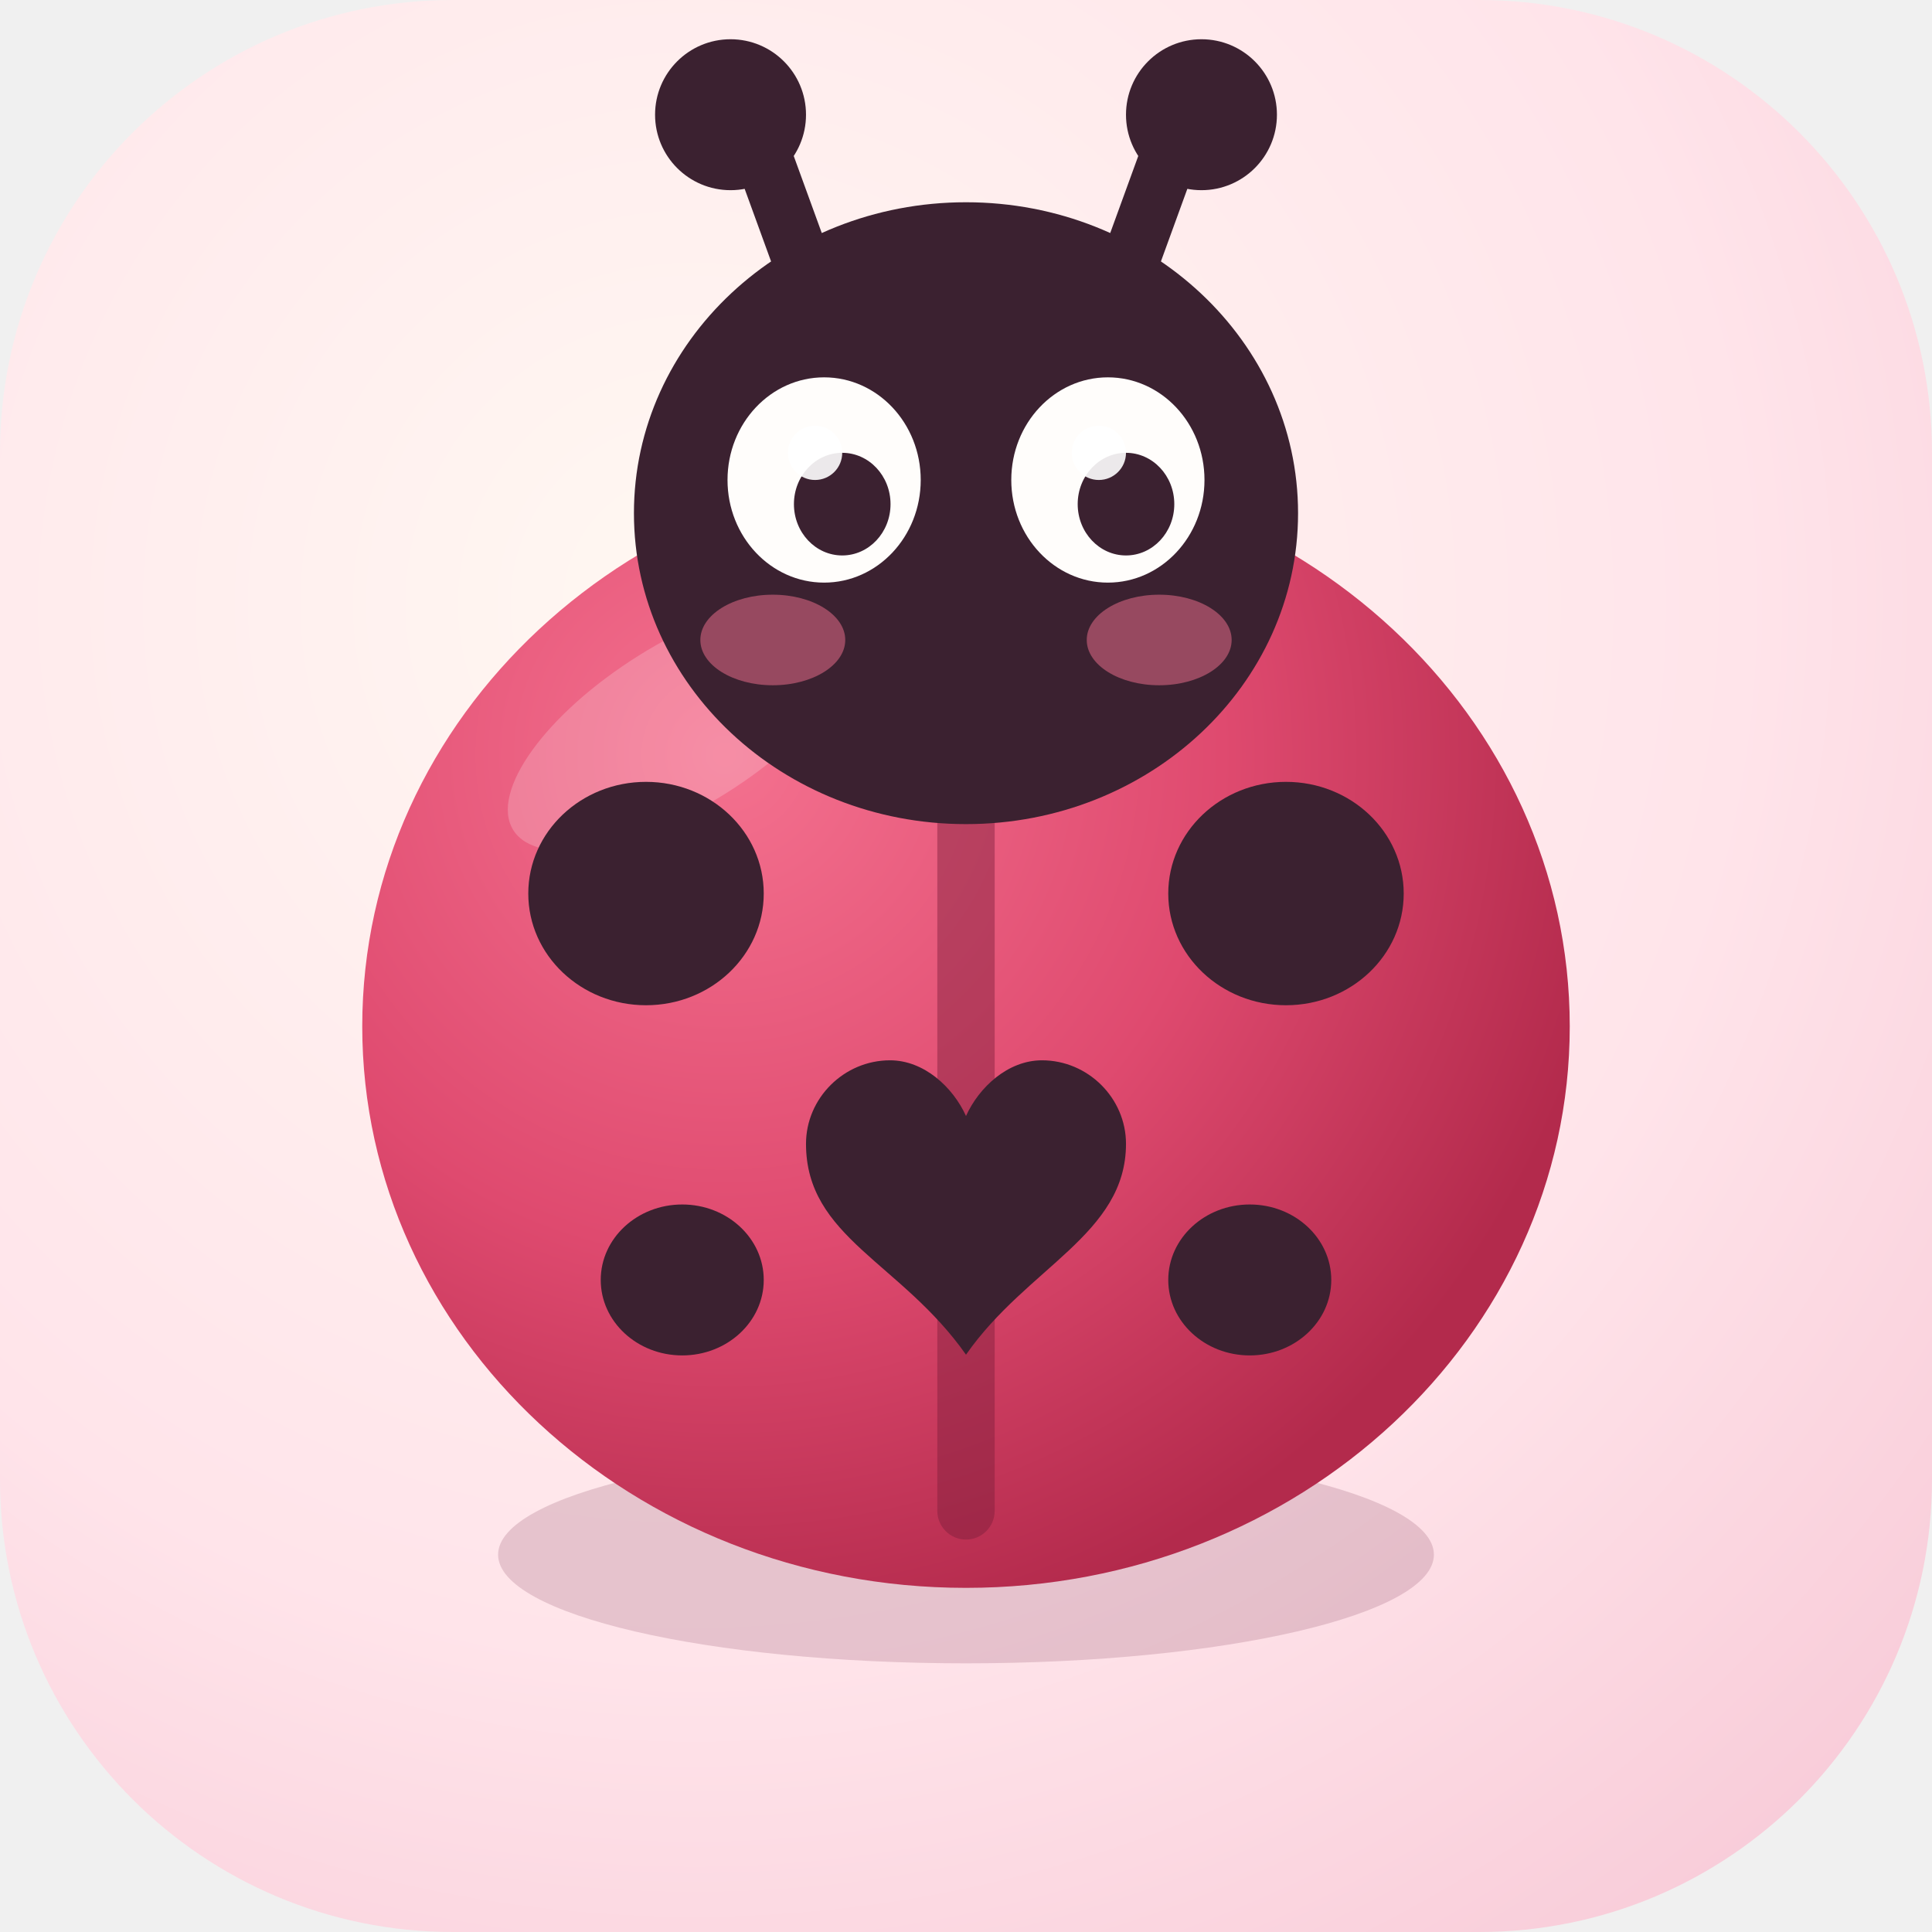
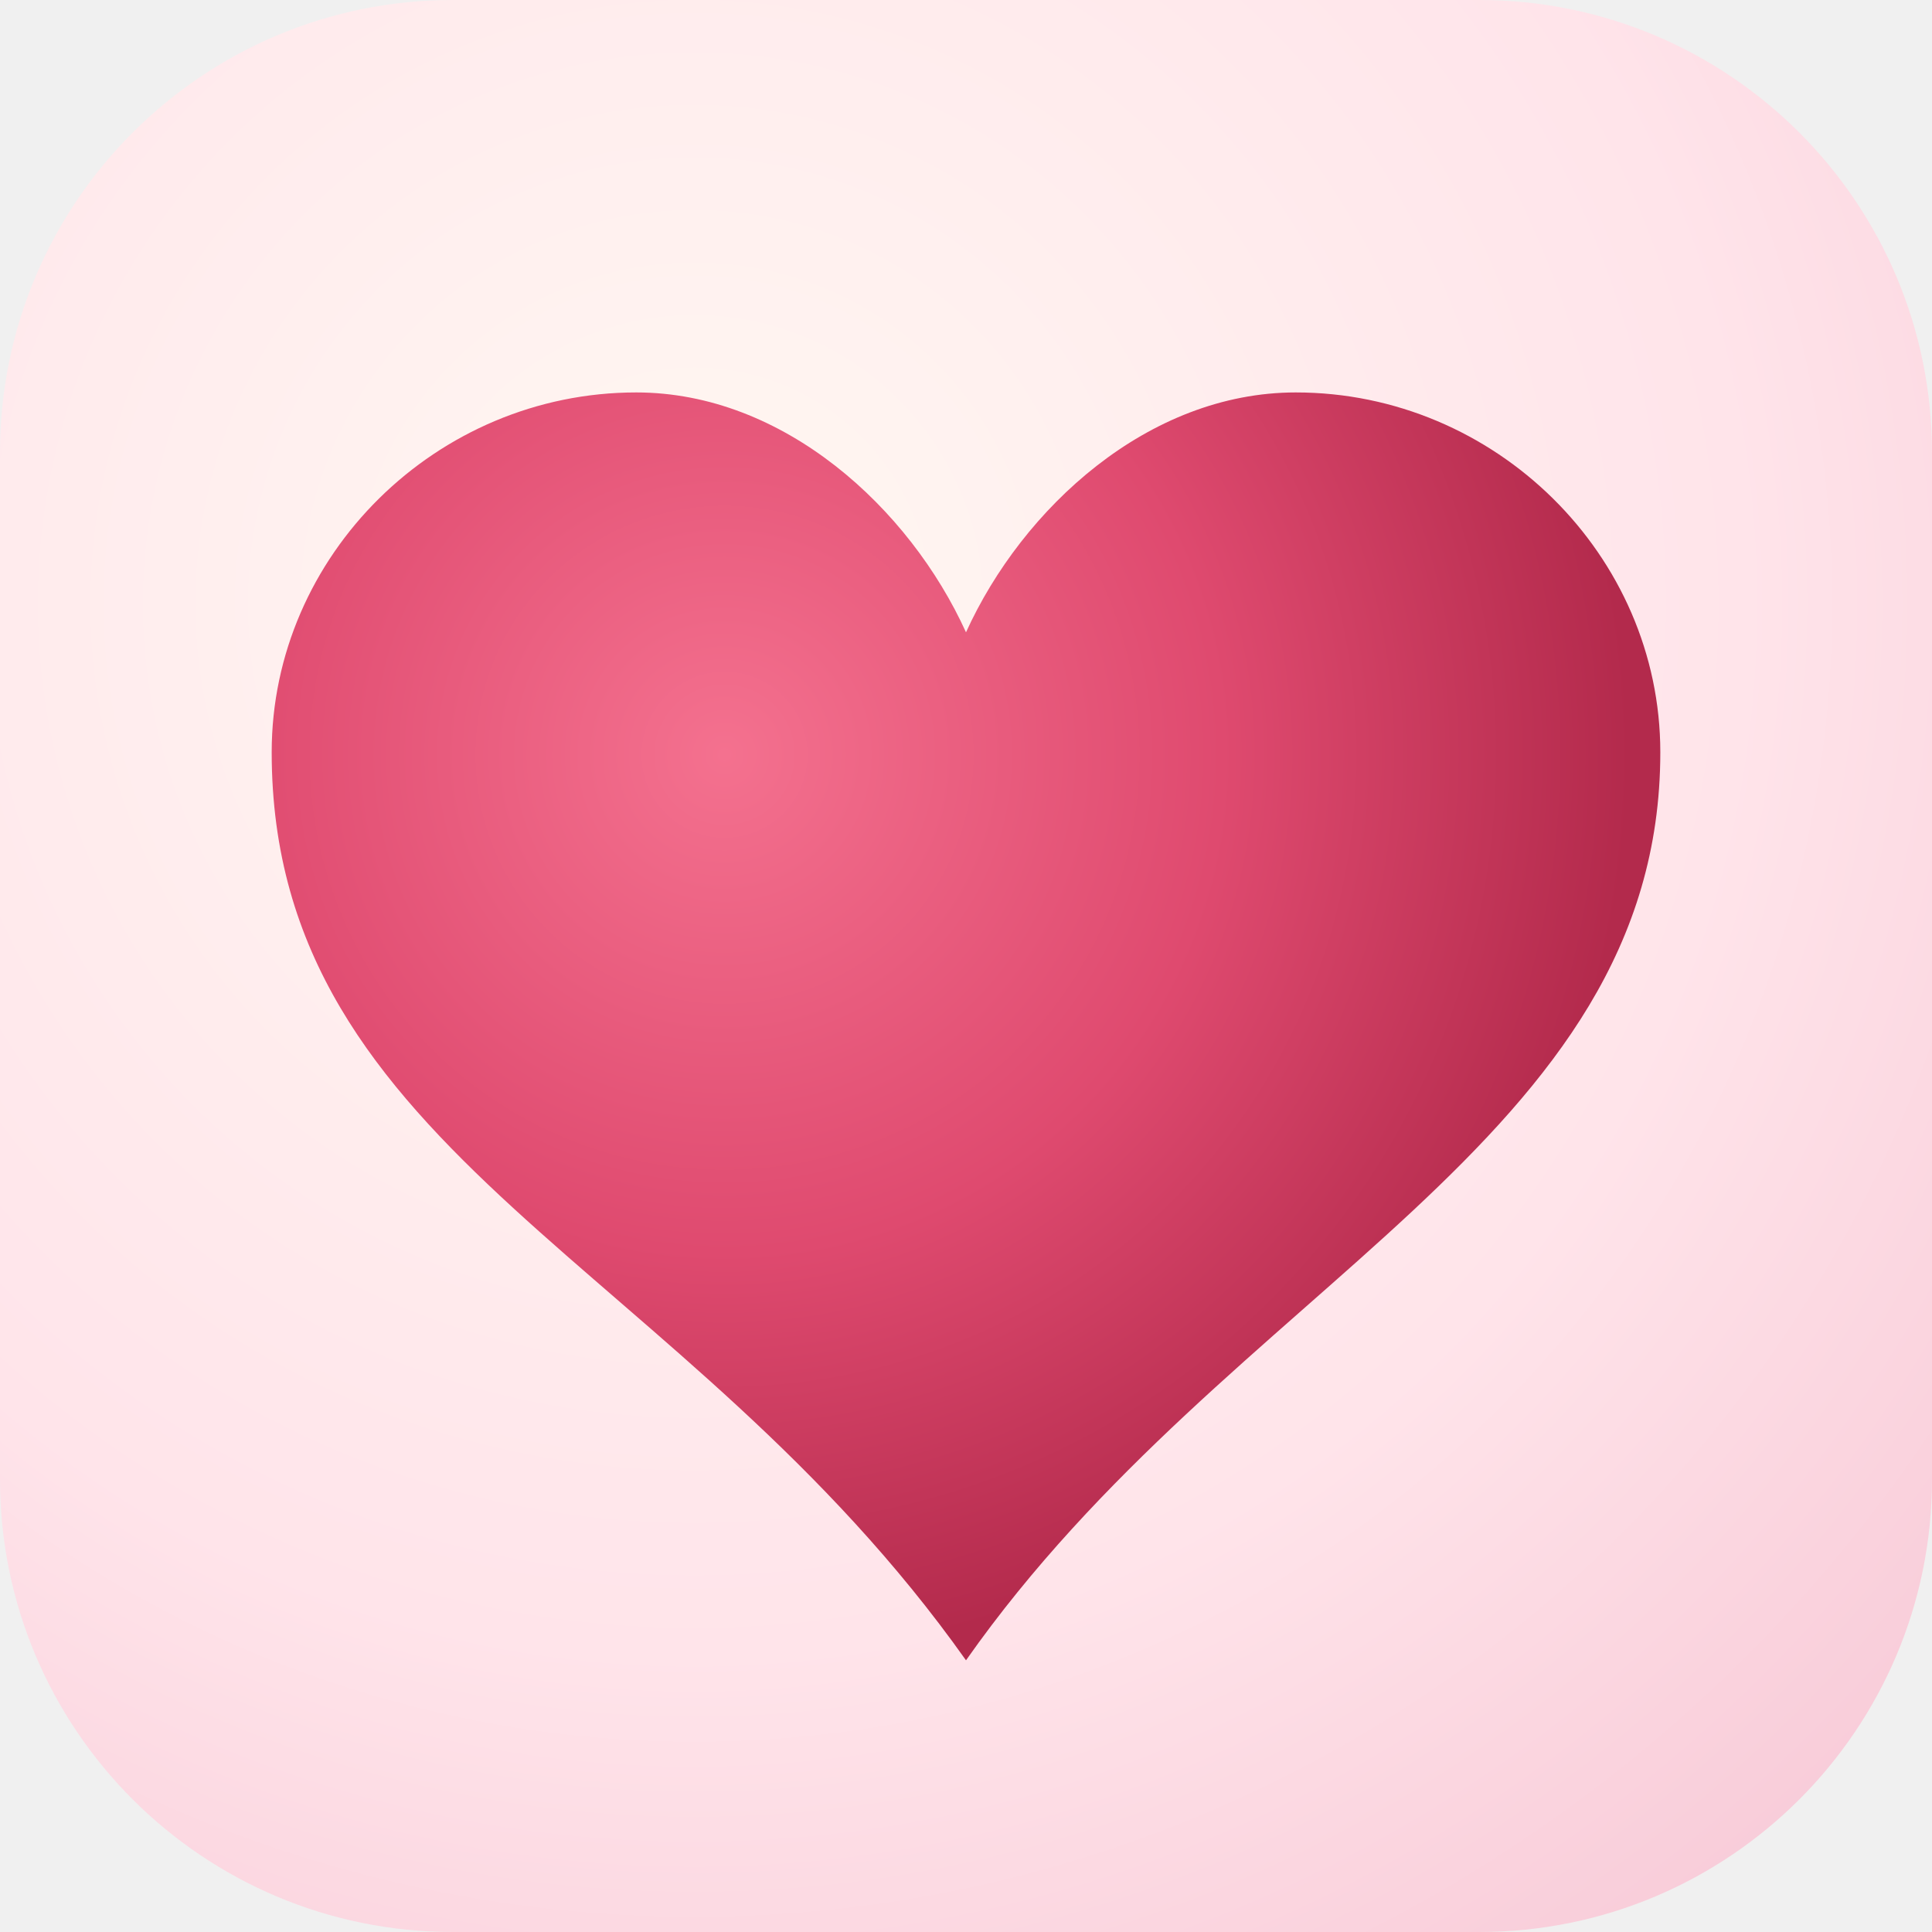
<svg xmlns="http://www.w3.org/2000/svg" viewBox="0 0 64 64" role="img" aria-label="Our Little Arcade">
  <defs>
    <radialGradient id="g0" gradientUnits="userSpaceOnUse" cx="23" cy="20" r="58">
      <stop offset="0" stop-color="#fff8f2" />
      <stop offset="0.6" stop-color="#ffe4ea" />
      <stop offset="1" stop-color="#f7c8d6" />
    </radialGradient>
-     <radialGradient id="g6" gradientUnits="userSpaceOnUse" cx="24" cy="25" r="30">
+     <radialGradient id="g1" gradientUnits="userSpaceOnUse" cx="24" cy="25" r="30">
      <stop offset="0" stop-color="#f4718f" />
      <stop offset="0.55" stop-color="#df4a6f" />
      <stop offset="1" stop-color="#b32a4c" />
    </radialGradient>
  </defs>
  <rect x="0" y="0" width="64" height="64" rx="15" fill="url(#g0)" />
-   <ellipse cx="32" cy="51.5" rx="15.5" ry="3.6" fill="#8d4a63" opacity="0.22" />
-   <rect x="25.4" y="3.6" width="1.9" height="9" rx="0.95" fill="#3b2130" transform="rotate(-20 26.35 8.1)" />
-   <rect x="36.7" y="3.6" width="1.9" height="9" rx="0.95" fill="#3b2130" transform="rotate(20 37.65 8.1)" />
-   <ellipse cx="24.2" cy="3.8" rx="2.5" ry="2.5" fill="#3b2130" />
-   <ellipse cx="39.8" cy="3.8" rx="2.5" ry="2.5" fill="#3b2130" />
-   <ellipse cx="32" cy="34" rx="20" ry="18.6" fill="url(#g6)" />
-   <rect x="31.05" y="16" width="1.9" height="35" rx="0.95" fill="#7c1d3a" opacity="0.45" />
-   <ellipse cx="22.6" cy="24" rx="6.6" ry="2.7" fill="#ffffff" opacity="0.2" transform="rotate(-32 22.6 24)" />
-   <ellipse cx="21.4" cy="29.6" rx="3.9" ry="3.7" fill="#3b2130" />
-   <ellipse cx="42.6" cy="29.6" rx="3.9" ry="3.7" fill="#3b2130" />
-   <path d="M34.517 35.124C33.391 35.124 32.431 36.014 32 36.969C31.569 36.014 30.609 35.124 29.483 35.124C27.959 35.124 26.7 36.376 26.7 37.891C26.7 40.988 29.847 41.812 32 44.876C34.021 41.977 37.3 40.89 37.3 37.891C37.3 36.376 36.041 35.124 34.517 35.124Z" fill="#3b2130" />
-   <ellipse cx="22.6" cy="42.4" rx="2.7" ry="2.5" fill="#3b2130" />
-   <ellipse cx="41.4" cy="42.4" rx="2.7" ry="2.5" fill="#3b2130" />
-   <ellipse cx="32" cy="17" rx="11" ry="10.3" fill="#3b2130" />
-   <ellipse cx="27.3" cy="15.9" rx="3.2" ry="3.4" fill="#fffdfb" />
-   <ellipse cx="36.7" cy="15.9" rx="3.2" ry="3.4" fill="#fffdfb" />
-   <ellipse cx="27.9" cy="16.7" rx="1.6" ry="1.7" fill="#3b2130" />
-   <ellipse cx="37.3" cy="16.7" rx="1.6" ry="1.7" fill="#3b2130" />
-   <ellipse cx="27" cy="15" rx="0.9" ry="0.9" fill="#ffffff" opacity="0.9" />
-   <ellipse cx="36.4" cy="15" rx="0.9" ry="0.9" fill="#ffffff" opacity="0.9" />
-   <ellipse cx="25.6" cy="21.2" rx="2.4" ry="1.5" fill="#f4718f" opacity="0.5" />
-   <ellipse cx="38.4" cy="21.2" rx="2.4" ry="1.5" fill="#f4718f" opacity="0.5" />
+   <path d="M42.925 13C38.038 13 33.869 16.831 32 20.946C30.131 16.831 25.963 13 21.075 13C14.463 13 9 18.392 9 24.919C9 38.257 22.656 41.804 32 55C40.769 42.514 55 37.831 55 24.919C55 18.392 49.537 13 42.925 13Z" fill="url(#g1)" />
</svg>
